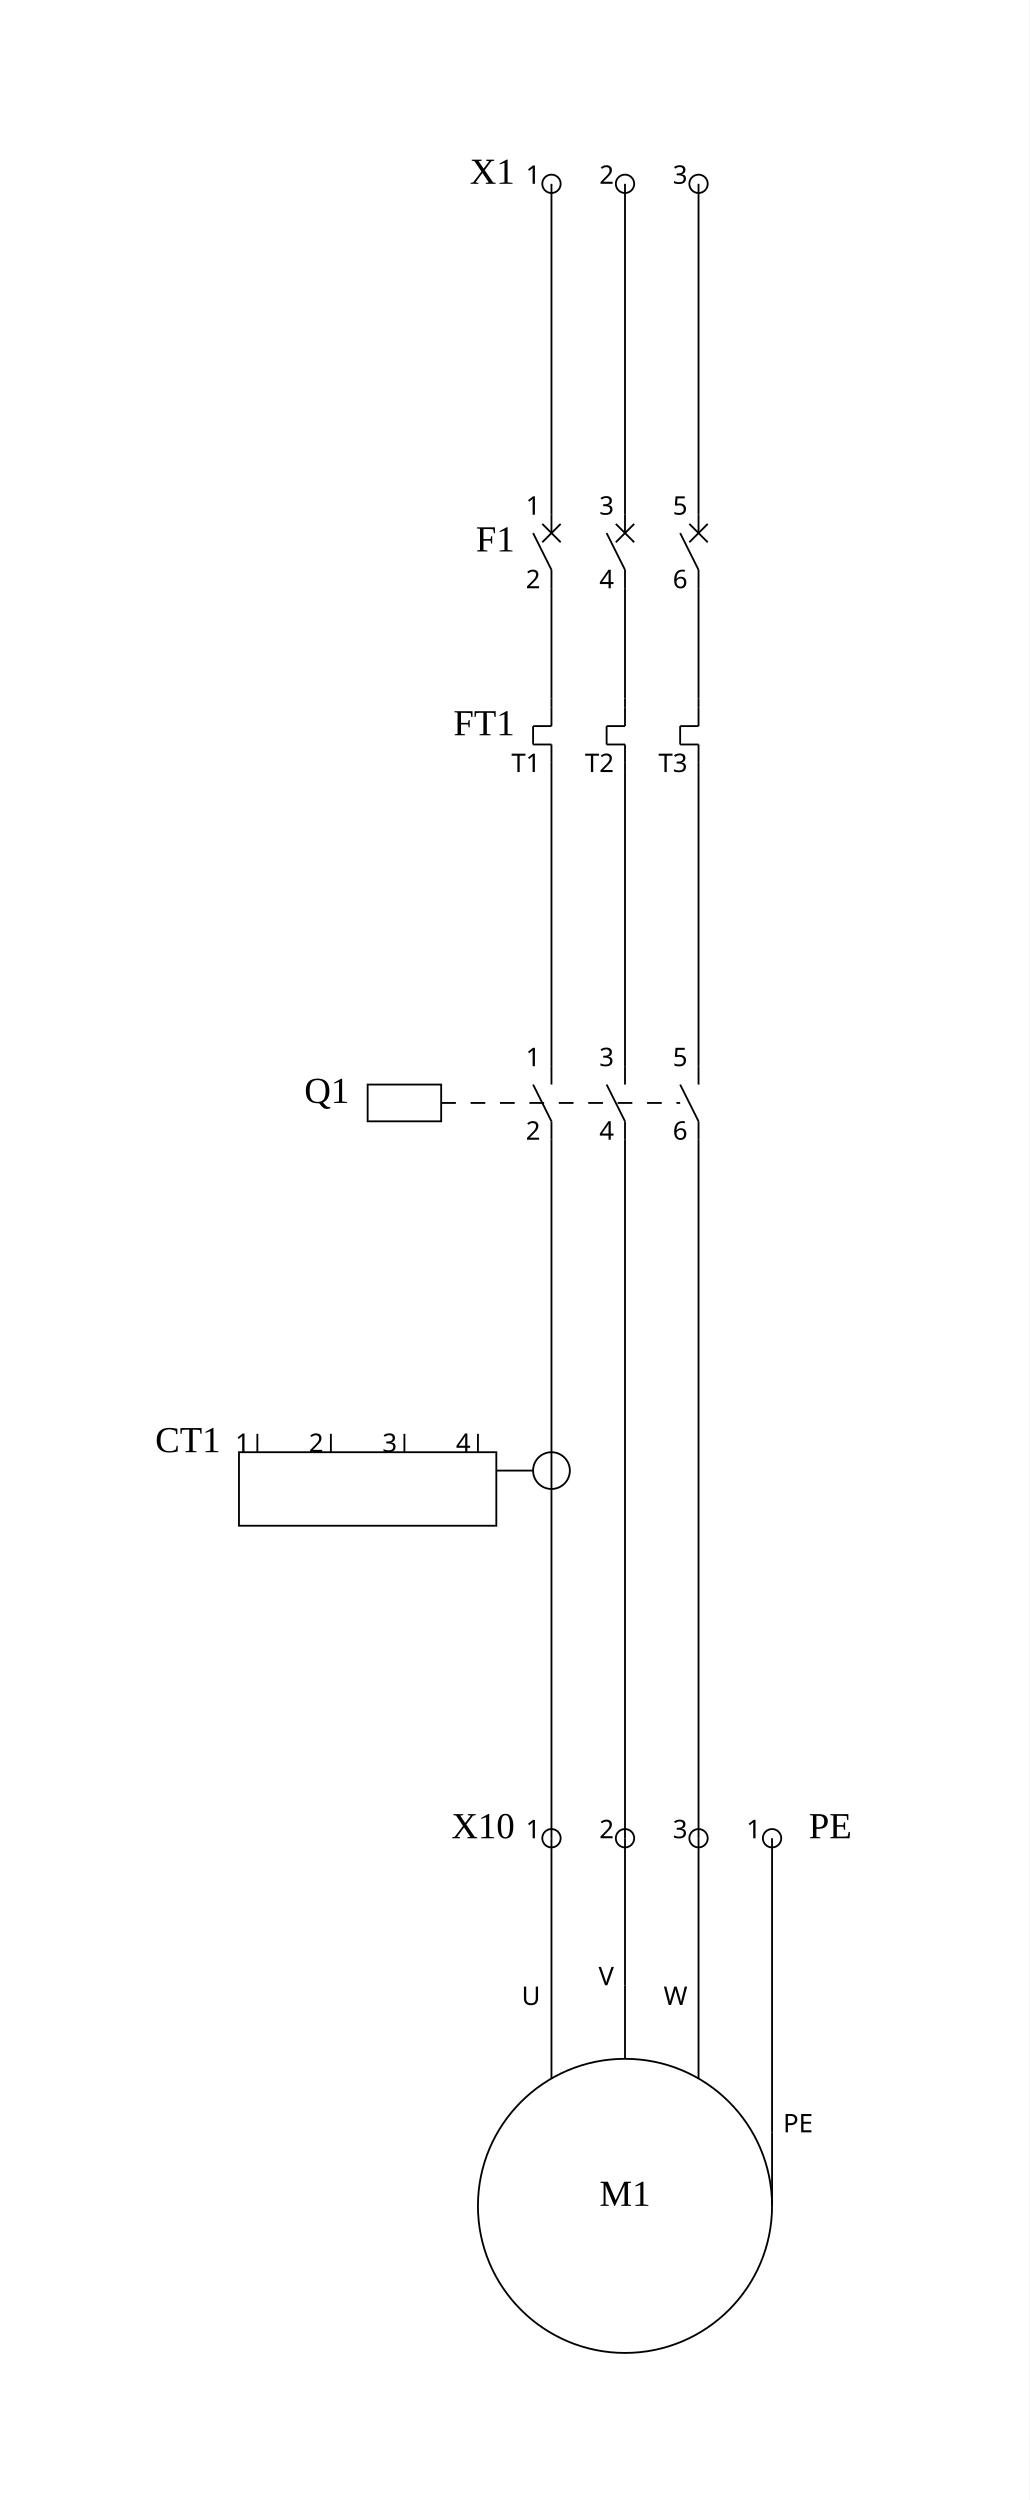
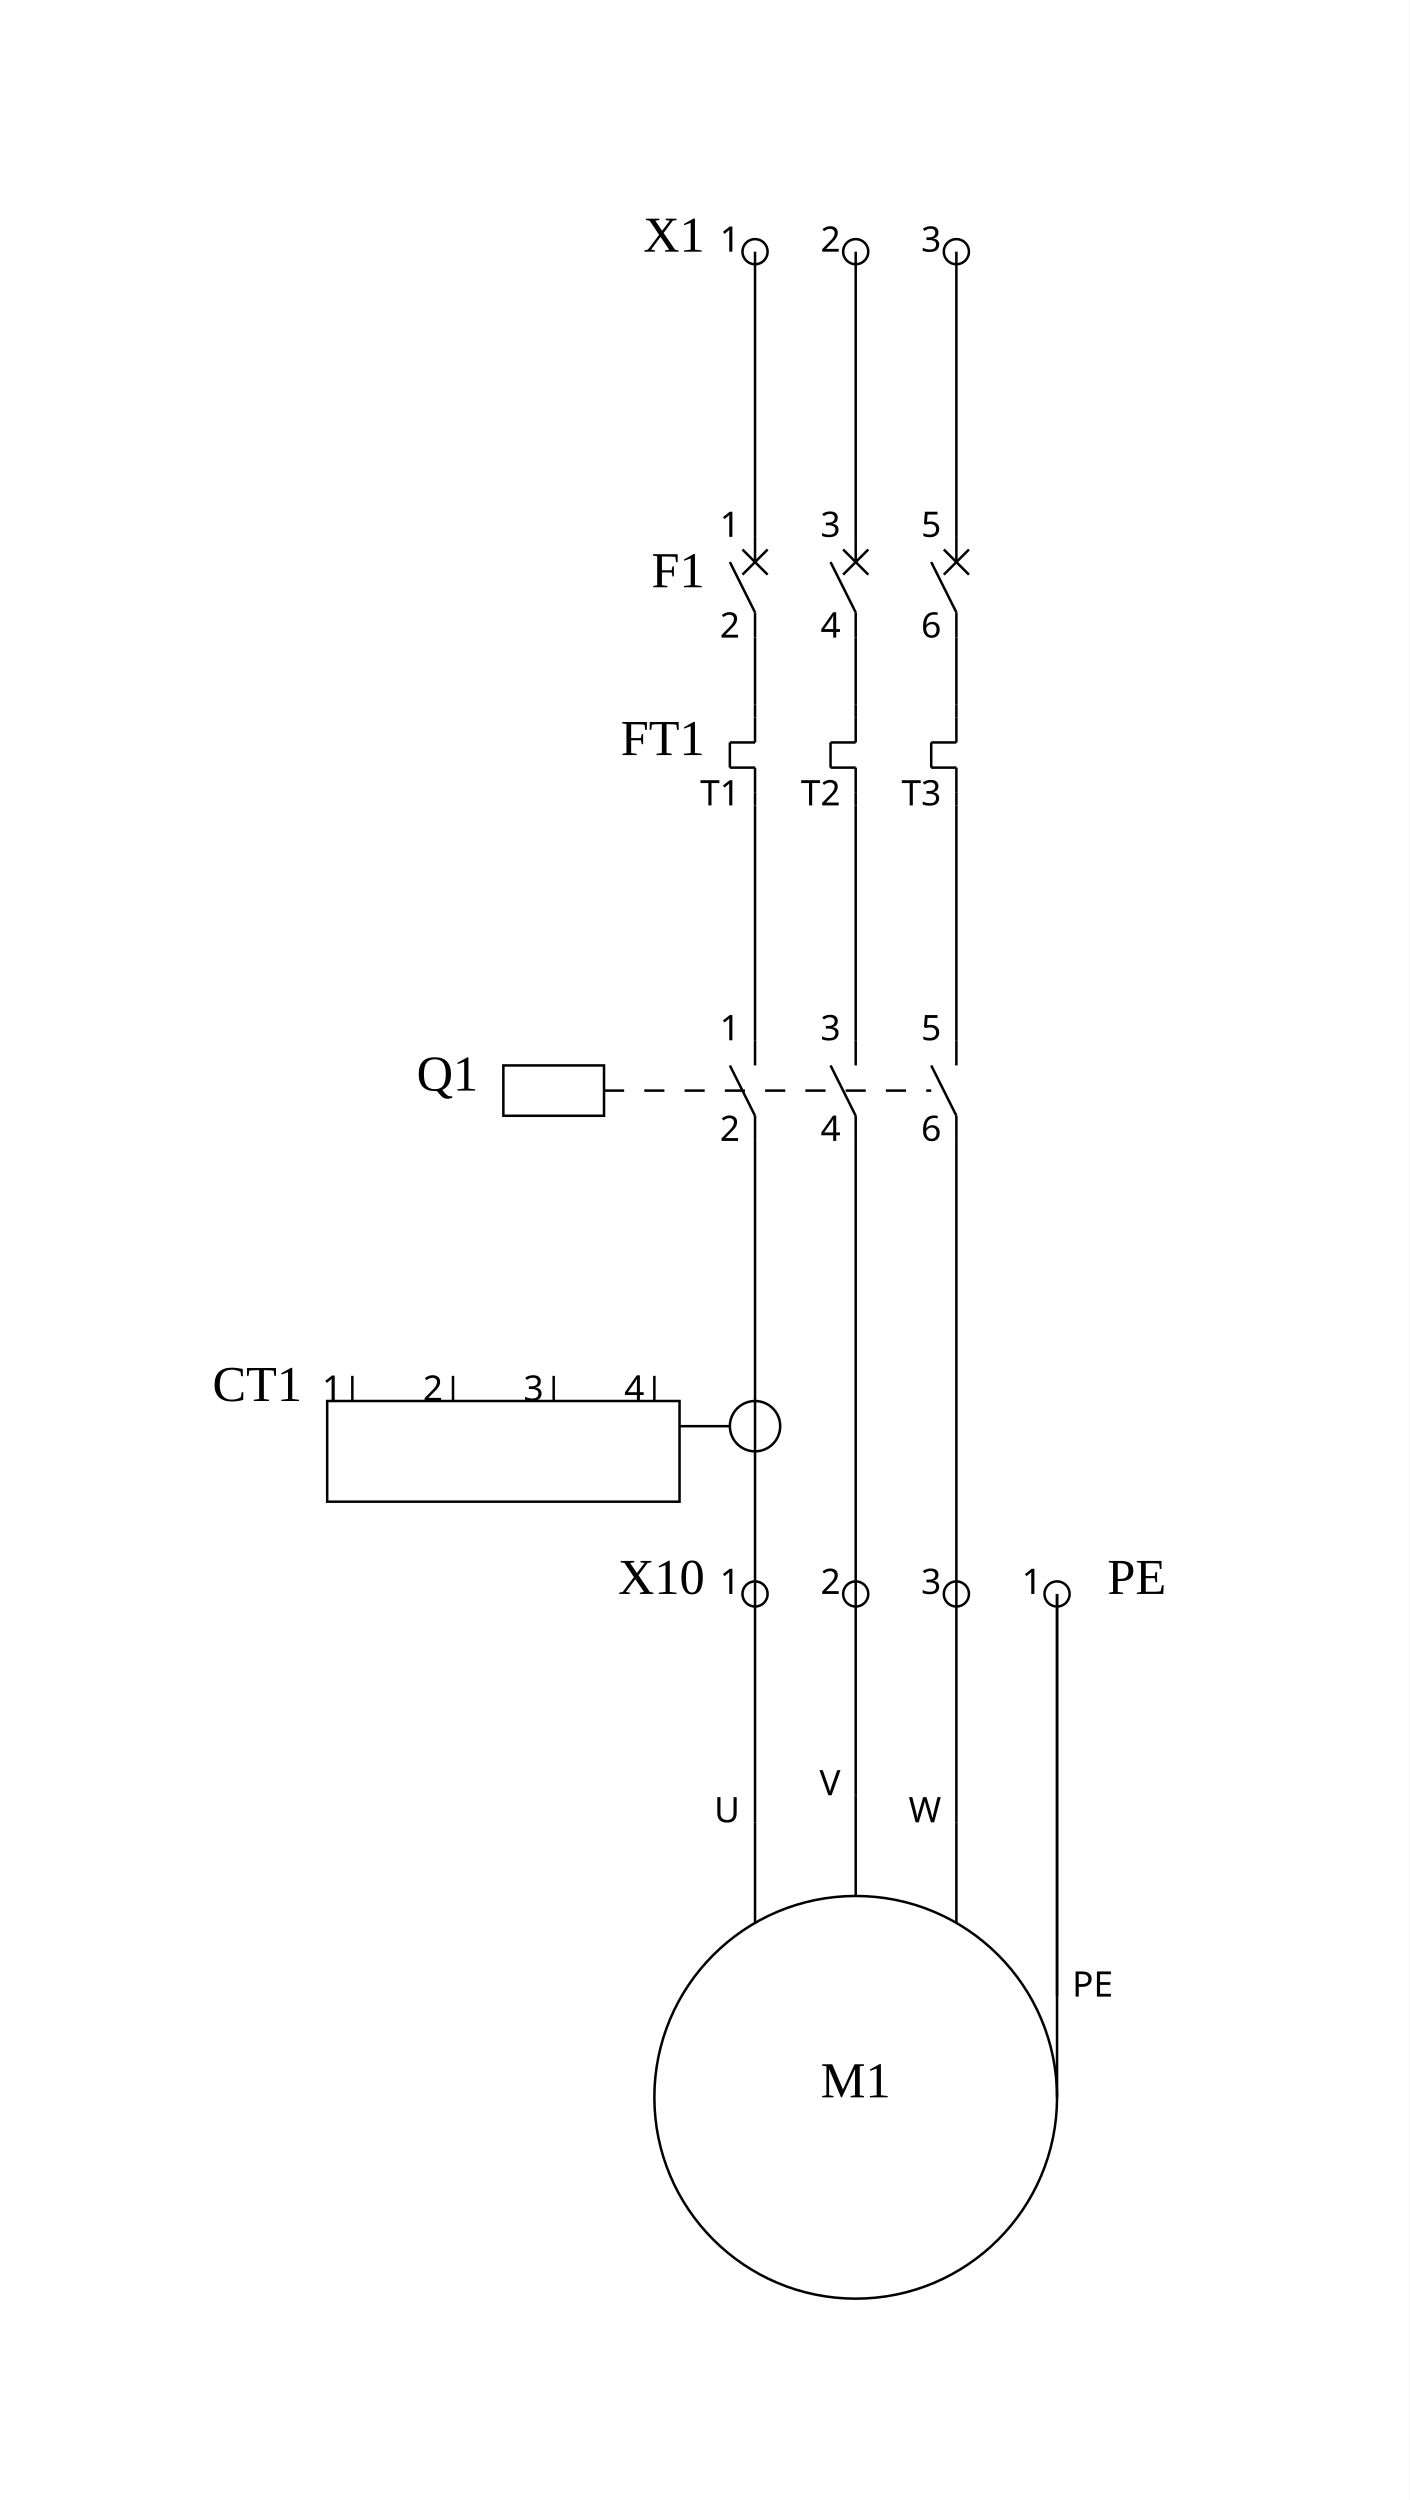
- <svg xmlns="http://www.w3.org/2000/svg" width="140.0mm" height="340.0mm" viewBox="-75.0 -25 140.0 340.0">
-   <rect x="-75.0" y="-25" width="140.0" height="340.0" fill="white" />
+ <svg xmlns="http://www.w3.org/2000/svg" width="140.0mm" height="248.333mm" viewBox="-75.0 -25 140.0 248.333">
+   <rect x="-75.0" y="-25" width="140.0" height="248.333" fill="white" />
  <g>
    <g class="symbol">
      <circle cx="0.0" cy="0" r="1.25" style="stroke:black;stroke-width:0.25;fill:none" />
      <text x="-5.0" y="0" text-anchor="end" dominant-baseline="auto" font-size="5.0" style="stroke:none;stroke-width:1.0;fill:black;font-family:Times New Roman">X1</text>
      <text x="-1.5" y="0.0" text-anchor="end" dominant-baseline="auto" font-size="3.5" style="stroke:none;stroke-width:1.0;fill:black;font-family:sans-serif">1</text>
      <circle cx="10.0" cy="0" r="1.25" style="stroke:black;stroke-width:0.25;fill:none" />
      <text x="8.5" y="0.0" text-anchor="end" dominant-baseline="auto" font-size="3.5" style="stroke:none;stroke-width:1.0;fill:black;font-family:sans-serif">2</text>
      <circle cx="20.0" cy="0" r="1.25" style="stroke:black;stroke-width:0.25;fill:none" />
      <text x="18.5" y="0.0" text-anchor="end" dominant-baseline="auto" font-size="3.5" style="stroke:none;stroke-width:1.0;fill:black;font-family:sans-serif">3</text>
    </g>
    <g class="symbol">
-       <line x1="0.0" y1="45.0" x2="0.0" y2="47.5" style="stroke:black;stroke-width:0.25;fill:none" />
-       <line x1="0.0" y1="52.5" x2="0.0" y2="55.0" style="stroke:black;stroke-width:0.25;fill:none" />
-       <line x1="0.0" y1="52.5" x2="-2.5" y2="47.5" style="stroke:black;stroke-width:0.25;fill:none" />
-       <line x1="-1.25" y1="46.25" x2="1.25" y2="48.75" style="stroke:black;stroke-width:0.25;fill:none" />
-       <line x1="-1.25" y1="48.75" x2="1.25" y2="46.25" style="stroke:black;stroke-width:0.25;fill:none" />
-       <text x="-5.0" y="50.0" text-anchor="end" dominant-baseline="auto" font-size="5.0" style="stroke:none;stroke-width:1.0;fill:black;font-family:Times New Roman">F1</text>
-       <text x="-1.5" y="45.0" text-anchor="end" dominant-baseline="auto" font-size="3.5" style="stroke:none;stroke-width:1.0;fill:black;font-family:sans-serif">1</text>
-       <text x="-1.5" y="55.0" text-anchor="end" dominant-baseline="auto" font-size="3.5" style="stroke:none;stroke-width:1.0;fill:black;font-family:sans-serif">2</text>
-       <line x1="10.0" y1="45.0" x2="10.0" y2="47.5" style="stroke:black;stroke-width:0.25;fill:none" />
-       <line x1="10.0" y1="52.5" x2="10.0" y2="55.0" style="stroke:black;stroke-width:0.25;fill:none" />
-       <line x1="10.0" y1="52.5" x2="7.5" y2="47.5" style="stroke:black;stroke-width:0.25;fill:none" />
-       <line x1="8.75" y1="46.25" x2="11.25" y2="48.75" style="stroke:black;stroke-width:0.25;fill:none" />
-       <line x1="8.75" y1="48.75" x2="11.25" y2="46.25" style="stroke:black;stroke-width:0.25;fill:none" />
-       <text x="8.5" y="45.0" text-anchor="end" dominant-baseline="auto" font-size="3.5" style="stroke:none;stroke-width:1.0;fill:black;font-family:sans-serif">3</text>
-       <text x="8.5" y="55.0" text-anchor="end" dominant-baseline="auto" font-size="3.5" style="stroke:none;stroke-width:1.0;fill:black;font-family:sans-serif">4</text>
-       <line x1="20.0" y1="45.0" x2="20.0" y2="47.5" style="stroke:black;stroke-width:0.25;fill:none" />
-       <line x1="20.0" y1="52.5" x2="20.0" y2="55.0" style="stroke:black;stroke-width:0.25;fill:none" />
-       <line x1="20.0" y1="52.5" x2="17.5" y2="47.5" style="stroke:black;stroke-width:0.25;fill:none" />
-       <line x1="18.75" y1="46.25" x2="21.25" y2="48.75" style="stroke:black;stroke-width:0.25;fill:none" />
-       <line x1="18.75" y1="48.75" x2="21.25" y2="46.25" style="stroke:black;stroke-width:0.25;fill:none" />
-       <text x="18.5" y="45.0" text-anchor="end" dominant-baseline="auto" font-size="3.5" style="stroke:none;stroke-width:1.0;fill:black;font-family:sans-serif">5</text>
-       <text x="18.5" y="55.0" text-anchor="end" dominant-baseline="auto" font-size="3.5" style="stroke:none;stroke-width:1.0;fill:black;font-family:sans-serif">6</text>
+       <line x1="0.0" y1="28.333" x2="0.0" y2="30.833" style="stroke:black;stroke-width:0.25;fill:none" />
+       <line x1="0.0" y1="35.833" x2="0.0" y2="38.333" style="stroke:black;stroke-width:0.25;fill:none" />
+       <line x1="0.0" y1="35.833" x2="-2.5" y2="30.833" style="stroke:black;stroke-width:0.25;fill:none" />
+       <line x1="-1.25" y1="29.583" x2="1.25" y2="32.083" style="stroke:black;stroke-width:0.25;fill:none" />
+       <line x1="-1.25" y1="32.083" x2="1.25" y2="29.583" style="stroke:black;stroke-width:0.25;fill:none" />
+       <text x="-5.0" y="33.333" text-anchor="end" dominant-baseline="auto" font-size="5.0" style="stroke:none;stroke-width:1.0;fill:black;font-family:Times New Roman">F1</text>
+       <text x="-1.5" y="28.333" text-anchor="end" dominant-baseline="auto" font-size="3.5" style="stroke:none;stroke-width:1.0;fill:black;font-family:sans-serif">1</text>
+       <text x="-1.5" y="38.333" text-anchor="end" dominant-baseline="auto" font-size="3.5" style="stroke:none;stroke-width:1.0;fill:black;font-family:sans-serif">2</text>
+       <line x1="10.0" y1="28.333" x2="10.0" y2="30.833" style="stroke:black;stroke-width:0.25;fill:none" />
+       <line x1="10.0" y1="35.833" x2="10.0" y2="38.333" style="stroke:black;stroke-width:0.25;fill:none" />
+       <line x1="10.0" y1="35.833" x2="7.5" y2="30.833" style="stroke:black;stroke-width:0.25;fill:none" />
+       <line x1="8.75" y1="29.583" x2="11.25" y2="32.083" style="stroke:black;stroke-width:0.25;fill:none" />
+       <line x1="8.75" y1="32.083" x2="11.25" y2="29.583" style="stroke:black;stroke-width:0.25;fill:none" />
+       <text x="8.5" y="28.333" text-anchor="end" dominant-baseline="auto" font-size="3.5" style="stroke:none;stroke-width:1.0;fill:black;font-family:sans-serif">3</text>
+       <text x="8.5" y="38.333" text-anchor="end" dominant-baseline="auto" font-size="3.5" style="stroke:none;stroke-width:1.0;fill:black;font-family:sans-serif">4</text>
+       <line x1="20.0" y1="28.333" x2="20.0" y2="30.833" style="stroke:black;stroke-width:0.25;fill:none" />
+       <line x1="20.0" y1="35.833" x2="20.0" y2="38.333" style="stroke:black;stroke-width:0.25;fill:none" />
+       <line x1="20.0" y1="35.833" x2="17.5" y2="30.833" style="stroke:black;stroke-width:0.25;fill:none" />
+       <line x1="18.75" y1="29.583" x2="21.25" y2="32.083" style="stroke:black;stroke-width:0.25;fill:none" />
+       <line x1="18.75" y1="32.083" x2="21.25" y2="29.583" style="stroke:black;stroke-width:0.25;fill:none" />
+       <text x="18.5" y="28.333" text-anchor="end" dominant-baseline="auto" font-size="3.5" style="stroke:none;stroke-width:1.0;fill:black;font-family:sans-serif">5</text>
+       <text x="18.5" y="38.333" text-anchor="end" dominant-baseline="auto" font-size="3.5" style="stroke:none;stroke-width:1.0;fill:black;font-family:sans-serif">6</text>
    </g>
    <g class="symbol">
-       <line x1="0.0" y1="70.0" x2="0.0" y2="71.25" style="stroke:black;stroke-width:0.25;fill:none" />
-       <line x1="0.0" y1="71.25" x2="0.0" y2="73.75" style="stroke:black;stroke-width:0.25;fill:none" />
-       <line x1="0.0" y1="73.75" x2="-2.5" y2="73.75" style="stroke:black;stroke-width:0.25;fill:none" />
-       <line x1="-2.5" y1="73.75" x2="-2.5" y2="76.25" style="stroke:black;stroke-width:0.25;fill:none" />
-       <line x1="-2.5" y1="76.25" x2="0.0" y2="76.25" style="stroke:black;stroke-width:0.25;fill:none" />
-       <line x1="0.0" y1="76.25" x2="0.0" y2="78.75" style="stroke:black;stroke-width:0.25;fill:none" />
-       <line x1="0.0" y1="78.75" x2="0.0" y2="80.0" style="stroke:black;stroke-width:0.25;fill:none" />
-       <text x="-5.0" y="75.0" text-anchor="end" dominant-baseline="auto" font-size="5.0" style="stroke:none;stroke-width:1.0;fill:black;font-family:Times New Roman">FT1</text>
-       <text x="-1.5" y="80.0" text-anchor="end" dominant-baseline="auto" font-size="3.5" style="stroke:none;stroke-width:1.0;fill:black;font-family:sans-serif">T1</text>
-       <line x1="10.0" y1="70.0" x2="10.0" y2="71.25" style="stroke:black;stroke-width:0.25;fill:none" />
-       <line x1="10.0" y1="71.25" x2="10.0" y2="73.75" style="stroke:black;stroke-width:0.25;fill:none" />
-       <line x1="10.0" y1="73.75" x2="7.5" y2="73.75" style="stroke:black;stroke-width:0.25;fill:none" />
-       <line x1="7.5" y1="73.75" x2="7.5" y2="76.25" style="stroke:black;stroke-width:0.25;fill:none" />
-       <line x1="7.5" y1="76.25" x2="10.0" y2="76.25" style="stroke:black;stroke-width:0.25;fill:none" />
-       <line x1="10.0" y1="76.25" x2="10.0" y2="78.75" style="stroke:black;stroke-width:0.25;fill:none" />
-       <line x1="10.0" y1="78.75" x2="10.0" y2="80.0" style="stroke:black;stroke-width:0.25;fill:none" />
-       <text x="8.5" y="80.0" text-anchor="end" dominant-baseline="auto" font-size="3.5" style="stroke:none;stroke-width:1.0;fill:black;font-family:sans-serif">T2</text>
-       <line x1="20.0" y1="70.0" x2="20.0" y2="71.25" style="stroke:black;stroke-width:0.25;fill:none" />
-       <line x1="20.0" y1="71.25" x2="20.0" y2="73.75" style="stroke:black;stroke-width:0.25;fill:none" />
-       <line x1="20.0" y1="73.75" x2="17.5" y2="73.75" style="stroke:black;stroke-width:0.25;fill:none" />
-       <line x1="17.5" y1="73.75" x2="17.5" y2="76.25" style="stroke:black;stroke-width:0.25;fill:none" />
-       <line x1="17.5" y1="76.25" x2="20.0" y2="76.25" style="stroke:black;stroke-width:0.25;fill:none" />
-       <line x1="20.0" y1="76.25" x2="20.0" y2="78.75" style="stroke:black;stroke-width:0.25;fill:none" />
-       <line x1="20.0" y1="78.75" x2="20.0" y2="80.0" style="stroke:black;stroke-width:0.25;fill:none" />
-       <text x="18.5" y="80.0" text-anchor="end" dominant-baseline="auto" font-size="3.5" style="stroke:none;stroke-width:1.0;fill:black;font-family:sans-serif">T3</text>
+       <line x1="0.0" y1="45.0" x2="0.0" y2="46.25" style="stroke:black;stroke-width:0.25;fill:none" />
+       <line x1="0.0" y1="46.25" x2="0.0" y2="48.75" style="stroke:black;stroke-width:0.25;fill:none" />
+       <line x1="0.0" y1="48.75" x2="-2.5" y2="48.75" style="stroke:black;stroke-width:0.25;fill:none" />
+       <line x1="-2.5" y1="48.75" x2="-2.5" y2="51.25" style="stroke:black;stroke-width:0.25;fill:none" />
+       <line x1="-2.5" y1="51.25" x2="0.0" y2="51.25" style="stroke:black;stroke-width:0.25;fill:none" />
+       <line x1="0.0" y1="51.25" x2="0.0" y2="53.75" style="stroke:black;stroke-width:0.25;fill:none" />
+       <line x1="0.0" y1="53.75" x2="0.0" y2="55.0" style="stroke:black;stroke-width:0.25;fill:none" />
+       <text x="-5.0" y="50.0" text-anchor="end" dominant-baseline="auto" font-size="5.0" style="stroke:none;stroke-width:1.0;fill:black;font-family:Times New Roman">FT1</text>
+       <text x="-1.5" y="55.0" text-anchor="end" dominant-baseline="auto" font-size="3.5" style="stroke:none;stroke-width:1.0;fill:black;font-family:sans-serif">T1</text>
+       <line x1="10.0" y1="45.0" x2="10.0" y2="46.25" style="stroke:black;stroke-width:0.25;fill:none" />
+       <line x1="10.0" y1="46.25" x2="10.0" y2="48.75" style="stroke:black;stroke-width:0.25;fill:none" />
+       <line x1="10.0" y1="48.75" x2="7.5" y2="48.75" style="stroke:black;stroke-width:0.25;fill:none" />
+       <line x1="7.5" y1="48.75" x2="7.5" y2="51.25" style="stroke:black;stroke-width:0.25;fill:none" />
+       <line x1="7.5" y1="51.25" x2="10.0" y2="51.25" style="stroke:black;stroke-width:0.25;fill:none" />
+       <line x1="10.0" y1="51.25" x2="10.0" y2="53.75" style="stroke:black;stroke-width:0.25;fill:none" />
+       <line x1="10.0" y1="53.75" x2="10.0" y2="55.0" style="stroke:black;stroke-width:0.25;fill:none" />
+       <text x="8.5" y="55.0" text-anchor="end" dominant-baseline="auto" font-size="3.5" style="stroke:none;stroke-width:1.0;fill:black;font-family:sans-serif">T2</text>
+       <line x1="20.0" y1="45.0" x2="20.0" y2="46.25" style="stroke:black;stroke-width:0.25;fill:none" />
+       <line x1="20.0" y1="46.25" x2="20.0" y2="48.75" style="stroke:black;stroke-width:0.25;fill:none" />
+       <line x1="20.0" y1="48.75" x2="17.5" y2="48.75" style="stroke:black;stroke-width:0.25;fill:none" />
+       <line x1="17.5" y1="48.75" x2="17.5" y2="51.25" style="stroke:black;stroke-width:0.25;fill:none" />
+       <line x1="17.5" y1="51.25" x2="20.0" y2="51.25" style="stroke:black;stroke-width:0.25;fill:none" />
+       <line x1="20.0" y1="51.25" x2="20.0" y2="53.75" style="stroke:black;stroke-width:0.25;fill:none" />
+       <line x1="20.0" y1="53.75" x2="20.0" y2="55.0" style="stroke:black;stroke-width:0.25;fill:none" />
+       <text x="18.5" y="55.0" text-anchor="end" dominant-baseline="auto" font-size="3.5" style="stroke:none;stroke-width:1.0;fill:black;font-family:sans-serif">T3</text>
    </g>
    <g class="symbol">
-       <line x1="0.0" y1="120.0" x2="0.0" y2="122.5" style="stroke:black;stroke-width:0.25;fill:none" />
-       <line x1="0.0" y1="127.5" x2="0.0" y2="130.0" style="stroke:black;stroke-width:0.25;fill:none" />
-       <line x1="0.0" y1="127.5" x2="-2.5" y2="122.5" style="stroke:black;stroke-width:0.25;fill:none" />
-       <text x="-1.5" y="120.0" text-anchor="end" dominant-baseline="auto" font-size="3.5" style="stroke:none;stroke-width:1.0;fill:black;font-family:sans-serif">1</text>
-       <text x="-1.5" y="130.0" text-anchor="end" dominant-baseline="auto" font-size="3.5" style="stroke:none;stroke-width:1.0;fill:black;font-family:sans-serif">2</text>
-       <line x1="10.0" y1="120.0" x2="10.0" y2="122.5" style="stroke:black;stroke-width:0.25;fill:none" />
-       <line x1="10.0" y1="127.5" x2="10.0" y2="130.0" style="stroke:black;stroke-width:0.25;fill:none" />
-       <line x1="10.0" y1="127.5" x2="7.5" y2="122.5" style="stroke:black;stroke-width:0.25;fill:none" />
-       <text x="8.5" y="120.0" text-anchor="end" dominant-baseline="auto" font-size="3.5" style="stroke:none;stroke-width:1.0;fill:black;font-family:sans-serif">3</text>
-       <text x="8.5" y="130.0" text-anchor="end" dominant-baseline="auto" font-size="3.5" style="stroke:none;stroke-width:1.0;fill:black;font-family:sans-serif">4</text>
-       <line x1="20.0" y1="120.0" x2="20.0" y2="122.5" style="stroke:black;stroke-width:0.25;fill:none" />
-       <line x1="20.0" y1="127.5" x2="20.0" y2="130.0" style="stroke:black;stroke-width:0.25;fill:none" />
-       <line x1="20.0" y1="127.5" x2="17.5" y2="122.5" style="stroke:black;stroke-width:0.25;fill:none" />
-       <text x="18.5" y="120.0" text-anchor="end" dominant-baseline="auto" font-size="3.5" style="stroke:none;stroke-width:1.0;fill:black;font-family:sans-serif">5</text>
-       <text x="18.5" y="130.0" text-anchor="end" dominant-baseline="auto" font-size="3.5" style="stroke:none;stroke-width:1.0;fill:black;font-family:sans-serif">6</text>
-       <polygon points="-25.0,122.5 -15.0,122.5 -15.0,127.5 -25.0,127.5" style="stroke:black;stroke-width:0.25;fill:none" />
-       <text x="-27.5" y="125.0" text-anchor="end" dominant-baseline="auto" font-size="5.0" style="stroke:none;stroke-width:1.0;fill:black;font-family:Times New Roman">Q1</text>
-       <line x1="-15.0" y1="125.0" x2="17.5" y2="125.0" style="stroke:black;stroke-width:0.25;fill:none;stroke-dasharray:2.0, 2.0" />
+       <line x1="0.0" y1="78.333" x2="0.0" y2="80.833" style="stroke:black;stroke-width:0.25;fill:none" />
+       <line x1="0.0" y1="85.833" x2="0.0" y2="88.333" style="stroke:black;stroke-width:0.25;fill:none" />
+       <line x1="0.0" y1="85.833" x2="-2.5" y2="80.833" style="stroke:black;stroke-width:0.25;fill:none" />
+       <text x="-1.5" y="78.333" text-anchor="end" dominant-baseline="auto" font-size="3.5" style="stroke:none;stroke-width:1.0;fill:black;font-family:sans-serif">1</text>
+       <text x="-1.5" y="88.333" text-anchor="end" dominant-baseline="auto" font-size="3.5" style="stroke:none;stroke-width:1.0;fill:black;font-family:sans-serif">2</text>
+       <line x1="10.0" y1="78.333" x2="10.0" y2="80.833" style="stroke:black;stroke-width:0.25;fill:none" />
+       <line x1="10.0" y1="85.833" x2="10.0" y2="88.333" style="stroke:black;stroke-width:0.25;fill:none" />
+       <line x1="10.0" y1="85.833" x2="7.5" y2="80.833" style="stroke:black;stroke-width:0.25;fill:none" />
+       <text x="8.5" y="78.333" text-anchor="end" dominant-baseline="auto" font-size="3.5" style="stroke:none;stroke-width:1.0;fill:black;font-family:sans-serif">3</text>
+       <text x="8.5" y="88.333" text-anchor="end" dominant-baseline="auto" font-size="3.5" style="stroke:none;stroke-width:1.0;fill:black;font-family:sans-serif">4</text>
+       <line x1="20.0" y1="78.333" x2="20.0" y2="80.833" style="stroke:black;stroke-width:0.25;fill:none" />
+       <line x1="20.0" y1="85.833" x2="20.0" y2="88.333" style="stroke:black;stroke-width:0.25;fill:none" />
+       <line x1="20.0" y1="85.833" x2="17.5" y2="80.833" style="stroke:black;stroke-width:0.25;fill:none" />
+       <text x="18.5" y="78.333" text-anchor="end" dominant-baseline="auto" font-size="3.5" style="stroke:none;stroke-width:1.0;fill:black;font-family:sans-serif">5</text>
+       <text x="18.5" y="88.333" text-anchor="end" dominant-baseline="auto" font-size="3.5" style="stroke:none;stroke-width:1.0;fill:black;font-family:sans-serif">6</text>
+       <polygon points="-25.0,80.833 -15.0,80.833 -15.0,85.833 -25.0,85.833" style="stroke:black;stroke-width:0.25;fill:none" />
+       <text x="-27.5" y="83.333" text-anchor="end" dominant-baseline="auto" font-size="5.0" style="stroke:none;stroke-width:1.0;fill:black;font-family:Times New Roman">Q1</text>
+       <line x1="-15.0" y1="83.333" x2="17.5" y2="83.333" style="stroke:black;stroke-width:0.25;fill:none;stroke-dasharray:2.0, 2.0" />
    </g>
    <g class="symbol">
-       <circle cx="0.0" cy="175.0" r="2.5" style="stroke:black;stroke-width:0.25;fill:none" />
-       <line x1="-2.5" y1="175.0" x2="-7.5" y2="175.0" style="stroke:black;stroke-width:0.25;fill:none" />
-       <polygon points="-42.5,172.5 -7.5,172.5 -7.5,182.5 -42.5,182.5" style="stroke:black;stroke-width:0.25;fill:none" />
-       <line x1="-40.0" y1="172.5" x2="-40.0" y2="170.0" style="stroke:black;stroke-width:0.25;fill:none" />
-       <text x="-41.0" y="171.25" text-anchor="end" dominant-baseline="middle" font-size="3.5" style="stroke:none;stroke-width:1.0;fill:black;font-family:sans-serif">1</text>
-       <line x1="-30.0" y1="172.5" x2="-30.0" y2="170.0" style="stroke:black;stroke-width:0.25;fill:none" />
-       <text x="-31.0" y="171.25" text-anchor="end" dominant-baseline="middle" font-size="3.5" style="stroke:none;stroke-width:1.0;fill:black;font-family:sans-serif">2</text>
-       <line x1="-20.0" y1="172.5" x2="-20.0" y2="170.0" style="stroke:black;stroke-width:0.25;fill:none" />
-       <text x="-21.0" y="171.25" text-anchor="end" dominant-baseline="middle" font-size="3.5" style="stroke:none;stroke-width:1.0;fill:black;font-family:sans-serif">3</text>
-       <line x1="-10.0" y1="172.5" x2="-10.0" y2="170.0" style="stroke:black;stroke-width:0.25;fill:none" />
-       <text x="-11.0" y="171.25" text-anchor="end" dominant-baseline="middle" font-size="3.5" style="stroke:none;stroke-width:1.0;fill:black;font-family:sans-serif">4</text>
-       <text x="-45.0" y="172.5" text-anchor="end" dominant-baseline="auto" font-size="5.0" style="stroke:none;stroke-width:1.0;fill:black;font-family:Times New Roman">CT1</text>
+       <circle cx="0.0" cy="116.667" r="2.5" style="stroke:black;stroke-width:0.25;fill:none" />
+       <line x1="-2.5" y1="116.667" x2="-7.5" y2="116.667" style="stroke:black;stroke-width:0.25;fill:none" />
+       <polygon points="-42.5,114.167 -7.5,114.167 -7.5,124.167 -42.5,124.167" style="stroke:black;stroke-width:0.25;fill:none" />
+       <line x1="-40.0" y1="114.167" x2="-40.0" y2="111.667" style="stroke:black;stroke-width:0.25;fill:none" />
+       <text x="-41.0" y="112.917" text-anchor="end" dominant-baseline="middle" font-size="3.5" style="stroke:none;stroke-width:1.0;fill:black;font-family:sans-serif">1</text>
+       <line x1="-30.0" y1="114.167" x2="-30.0" y2="111.667" style="stroke:black;stroke-width:0.25;fill:none" />
+       <text x="-31.0" y="112.917" text-anchor="end" dominant-baseline="middle" font-size="3.5" style="stroke:none;stroke-width:1.0;fill:black;font-family:sans-serif">2</text>
+       <line x1="-20.0" y1="114.167" x2="-20.0" y2="111.667" style="stroke:black;stroke-width:0.25;fill:none" />
+       <text x="-21.0" y="112.917" text-anchor="end" dominant-baseline="middle" font-size="3.5" style="stroke:none;stroke-width:1.0;fill:black;font-family:sans-serif">3</text>
+       <line x1="-10.0" y1="114.167" x2="-10.0" y2="111.667" style="stroke:black;stroke-width:0.25;fill:none" />
+       <text x="-11.0" y="112.917" text-anchor="end" dominant-baseline="middle" font-size="3.5" style="stroke:none;stroke-width:1.0;fill:black;font-family:sans-serif">4</text>
+       <text x="-45.0" y="114.167" text-anchor="end" dominant-baseline="auto" font-size="5.0" style="stroke:none;stroke-width:1.0;fill:black;font-family:Times New Roman">CT1</text>
    </g>
    <g class="symbol">
-       <circle cx="0.0" cy="225.0" r="1.25" style="stroke:black;stroke-width:0.25;fill:none" />
-       <text x="-5.0" y="225.0" text-anchor="end" dominant-baseline="auto" font-size="5.0" style="stroke:none;stroke-width:1.0;fill:black;font-family:Times New Roman">X10</text>
-       <text x="-1.5" y="225.0" text-anchor="end" dominant-baseline="auto" font-size="3.5" style="stroke:none;stroke-width:1.0;fill:black;font-family:sans-serif">1</text>
-       <circle cx="10.0" cy="225.0" r="1.25" style="stroke:black;stroke-width:0.25;fill:none" />
-       <text x="8.5" y="225.0" text-anchor="end" dominant-baseline="auto" font-size="3.5" style="stroke:none;stroke-width:1.0;fill:black;font-family:sans-serif">2</text>
-       <circle cx="20.0" cy="225.0" r="1.25" style="stroke:black;stroke-width:0.25;fill:none" />
-       <text x="18.5" y="225.0" text-anchor="end" dominant-baseline="auto" font-size="3.5" style="stroke:none;stroke-width:1.0;fill:black;font-family:sans-serif">3</text>
+       <circle cx="0.0" cy="133.333" r="1.25" style="stroke:black;stroke-width:0.25;fill:none" />
+       <text x="-5.0" y="133.333" text-anchor="end" dominant-baseline="auto" font-size="5.0" style="stroke:none;stroke-width:1.0;fill:black;font-family:Times New Roman">X10</text>
+       <text x="-1.5" y="133.333" text-anchor="end" dominant-baseline="auto" font-size="3.5" style="stroke:none;stroke-width:1.0;fill:black;font-family:sans-serif">1</text>
+       <circle cx="10.0" cy="133.333" r="1.25" style="stroke:black;stroke-width:0.25;fill:none" />
+       <text x="8.5" y="133.333" text-anchor="end" dominant-baseline="auto" font-size="3.5" style="stroke:none;stroke-width:1.0;fill:black;font-family:sans-serif">2</text>
+       <circle cx="20.0" cy="133.333" r="1.25" style="stroke:black;stroke-width:0.25;fill:none" />
+       <text x="18.5" y="133.333" text-anchor="end" dominant-baseline="auto" font-size="3.5" style="stroke:none;stroke-width:1.0;fill:black;font-family:sans-serif">3</text>
    </g>
    <g class="symbol">
-       <circle cx="30.0" cy="225.0" r="1.25" style="stroke:black;stroke-width:0.25;fill:none" />
-       <text x="35.0" y="225.0" text-anchor="start" dominant-baseline="auto" font-size="5.0" style="stroke:none;stroke-width:1.0;fill:black;font-family:Times New Roman">PE</text>
-       <text x="28.5" y="225.0" text-anchor="end" dominant-baseline="auto" font-size="3.5" style="stroke:none;stroke-width:1.0;fill:black;font-family:sans-serif">1</text>
+       <circle cx="30.0" cy="133.333" r="1.25" style="stroke:black;stroke-width:0.25;fill:none" />
+       <text x="35.0" y="133.333" text-anchor="start" dominant-baseline="auto" font-size="5.0" style="stroke:none;stroke-width:1.0;fill:black;font-family:Times New Roman">PE</text>
+       <text x="28.5" y="133.333" text-anchor="end" dominant-baseline="auto" font-size="3.5" style="stroke:none;stroke-width:1.0;fill:black;font-family:sans-serif">1</text>
    </g>
    <g class="symbol">
-       <circle cx="10.0" cy="275.0" r="20.0" style="stroke:black;stroke-width:0.25;fill:none" />
-       <text x="10.0" y="275.0" text-anchor="middle" dominant-baseline="auto" font-size="5.0" style="stroke:none;stroke-width:1.0;fill:black;font-family:Times New Roman">M1</text>
-       <line x1="0.0" y1="257.679" x2="0.0" y2="247.679" style="stroke:black;stroke-width:0.25;fill:none" />
-       <line x1="10.0" y1="255.0" x2="10.0" y2="245.0" style="stroke:black;stroke-width:0.25;fill:none" />
-       <line x1="20.0" y1="257.679" x2="20.0" y2="247.679" style="stroke:black;stroke-width:0.25;fill:none" />
-       <line x1="30.0" y1="275.0" x2="30.0" y2="265.0" style="stroke:black;stroke-width:0.25;fill:none" />
-       <text x="-1.5" y="247.679" text-anchor="end" dominant-baseline="auto" font-size="3.5" style="stroke:none;stroke-width:1.0;fill:black;font-family:sans-serif">U</text>
-       <text x="8.5" y="245.0" text-anchor="end" dominant-baseline="auto" font-size="3.5" style="stroke:none;stroke-width:1.0;fill:black;font-family:sans-serif">V</text>
-       <text x="18.5" y="247.679" text-anchor="end" dominant-baseline="auto" font-size="3.5" style="stroke:none;stroke-width:1.0;fill:black;font-family:sans-serif">W</text>
-       <text x="31.5" y="265.0" text-anchor="start" dominant-baseline="auto" font-size="3.5" style="stroke:none;stroke-width:1.0;fill:black;font-family:sans-serif">PE</text>
+       <circle cx="10.0" cy="183.333" r="20.0" style="stroke:black;stroke-width:0.25;fill:none" />
+       <text x="10.0" y="183.333" text-anchor="middle" dominant-baseline="auto" font-size="5.0" style="stroke:none;stroke-width:1.0;fill:black;font-family:Times New Roman">M1</text>
+       <line x1="0.0" y1="166.013" x2="0.0" y2="156.013" style="stroke:black;stroke-width:0.25;fill:none" />
+       <line x1="10.0" y1="163.333" x2="10.0" y2="153.333" style="stroke:black;stroke-width:0.25;fill:none" />
+       <line x1="20.0" y1="166.013" x2="20.0" y2="156.013" style="stroke:black;stroke-width:0.25;fill:none" />
+       <line x1="30.0" y1="183.333" x2="30.0" y2="173.333" style="stroke:black;stroke-width:0.25;fill:none" />
+       <text x="-1.5" y="156.013" text-anchor="end" dominant-baseline="auto" font-size="3.5" style="stroke:none;stroke-width:1.0;fill:black;font-family:sans-serif">U</text>
+       <text x="8.5" y="153.333" text-anchor="end" dominant-baseline="auto" font-size="3.5" style="stroke:none;stroke-width:1.0;fill:black;font-family:sans-serif">V</text>
+       <text x="18.5" y="156.013" text-anchor="end" dominant-baseline="auto" font-size="3.5" style="stroke:none;stroke-width:1.0;fill:black;font-family:sans-serif">W</text>
+       <text x="31.5" y="173.333" text-anchor="start" dominant-baseline="auto" font-size="3.5" style="stroke:none;stroke-width:1.0;fill:black;font-family:sans-serif">PE</text>
    </g>
-     <line x1="0.0" y1="0" x2="0.0" y2="45.0" style="stroke:black;stroke-width:0.25;fill:none" />
-     <line x1="10.0" y1="0" x2="10.0" y2="45.0" style="stroke:black;stroke-width:0.25;fill:none" />
-     <line x1="20.0" y1="0" x2="20.0" y2="45.0" style="stroke:black;stroke-width:0.25;fill:none" />
-     <line x1="0.0" y1="55.0" x2="0.0" y2="70.0" style="stroke:black;stroke-width:0.25;fill:none" />
-     <line x1="10.0" y1="55.0" x2="10.0" y2="70.0" style="stroke:black;stroke-width:0.25;fill:none" />
-     <line x1="20.0" y1="55.0" x2="20.0" y2="70.0" style="stroke:black;stroke-width:0.25;fill:none" />
-     <line x1="0.0" y1="80.0" x2="0.0" y2="120.0" style="stroke:black;stroke-width:0.25;fill:none" />
-     <line x1="10.0" y1="80.0" x2="10.0" y2="120.0" style="stroke:black;stroke-width:0.25;fill:none" />
-     <line x1="20.0" y1="80.0" x2="20.0" y2="120.0" style="stroke:black;stroke-width:0.25;fill:none" />
-     <line x1="0.0" y1="130.0" x2="0.0" y2="225.0" style="stroke:black;stroke-width:0.25;fill:none" />
-     <line x1="10.0" y1="130.0" x2="10.0" y2="225.0" style="stroke:black;stroke-width:0.25;fill:none" />
-     <line x1="20.0" y1="130.0" x2="20.0" y2="225.0" style="stroke:black;stroke-width:0.25;fill:none" />
-     <line x1="30.0" y1="225.0" x2="30.0" y2="265.0" style="stroke:black;stroke-width:0.25;fill:none" />
-     <line x1="0.0" y1="225.0" x2="0.0" y2="247.679" style="stroke:black;stroke-width:0.25;fill:none" />
-     <line x1="10.0" y1="225.0" x2="10.0" y2="245.0" style="stroke:black;stroke-width:0.25;fill:none" />
-     <line x1="20.0" y1="225.0" x2="20.0" y2="247.679" style="stroke:black;stroke-width:0.25;fill:none" />
+     <line x1="0.0" y1="0" x2="0.0" y2="28.333" style="stroke:black;stroke-width:0.25;fill:none" />
+     <line x1="10.0" y1="0" x2="10.0" y2="28.333" style="stroke:black;stroke-width:0.25;fill:none" />
+     <line x1="20.0" y1="0" x2="20.0" y2="28.333" style="stroke:black;stroke-width:0.25;fill:none" />
+     <line x1="0.0" y1="38.333" x2="0.0" y2="45.0" style="stroke:black;stroke-width:0.25;fill:none" />
+     <line x1="10.0" y1="38.333" x2="10.0" y2="45.0" style="stroke:black;stroke-width:0.25;fill:none" />
+     <line x1="20.0" y1="38.333" x2="20.0" y2="45.0" style="stroke:black;stroke-width:0.25;fill:none" />
+     <line x1="0.0" y1="55.0" x2="0.0" y2="78.333" style="stroke:black;stroke-width:0.25;fill:none" />
+     <line x1="10.0" y1="55.0" x2="10.0" y2="78.333" style="stroke:black;stroke-width:0.25;fill:none" />
+     <line x1="20.0" y1="55.0" x2="20.0" y2="78.333" style="stroke:black;stroke-width:0.25;fill:none" />
+     <line x1="0.0" y1="88.333" x2="0.0" y2="133.333" style="stroke:black;stroke-width:0.25;fill:none" />
+     <line x1="10.0" y1="88.333" x2="10.0" y2="133.333" style="stroke:black;stroke-width:0.25;fill:none" />
+     <line x1="20.0" y1="88.333" x2="20.0" y2="133.333" style="stroke:black;stroke-width:0.25;fill:none" />
+     <line x1="30.0" y1="133.333" x2="30.0" y2="173.333" style="stroke:black;stroke-width:0.25;fill:none" />
+     <line x1="30.0" y1="133.333" x2="30.0" y2="173.333" style="stroke:black;stroke-width:0.25;fill:none" />
+     <line x1="0.0" y1="133.333" x2="0.0" y2="156.013" style="stroke:black;stroke-width:0.25;fill:none" />
+     <line x1="10.0" y1="133.333" x2="10.0" y2="153.333" style="stroke:black;stroke-width:0.25;fill:none" />
+     <line x1="20.0" y1="133.333" x2="20.0" y2="156.013" style="stroke:black;stroke-width:0.25;fill:none" />
  </g>
</svg>
